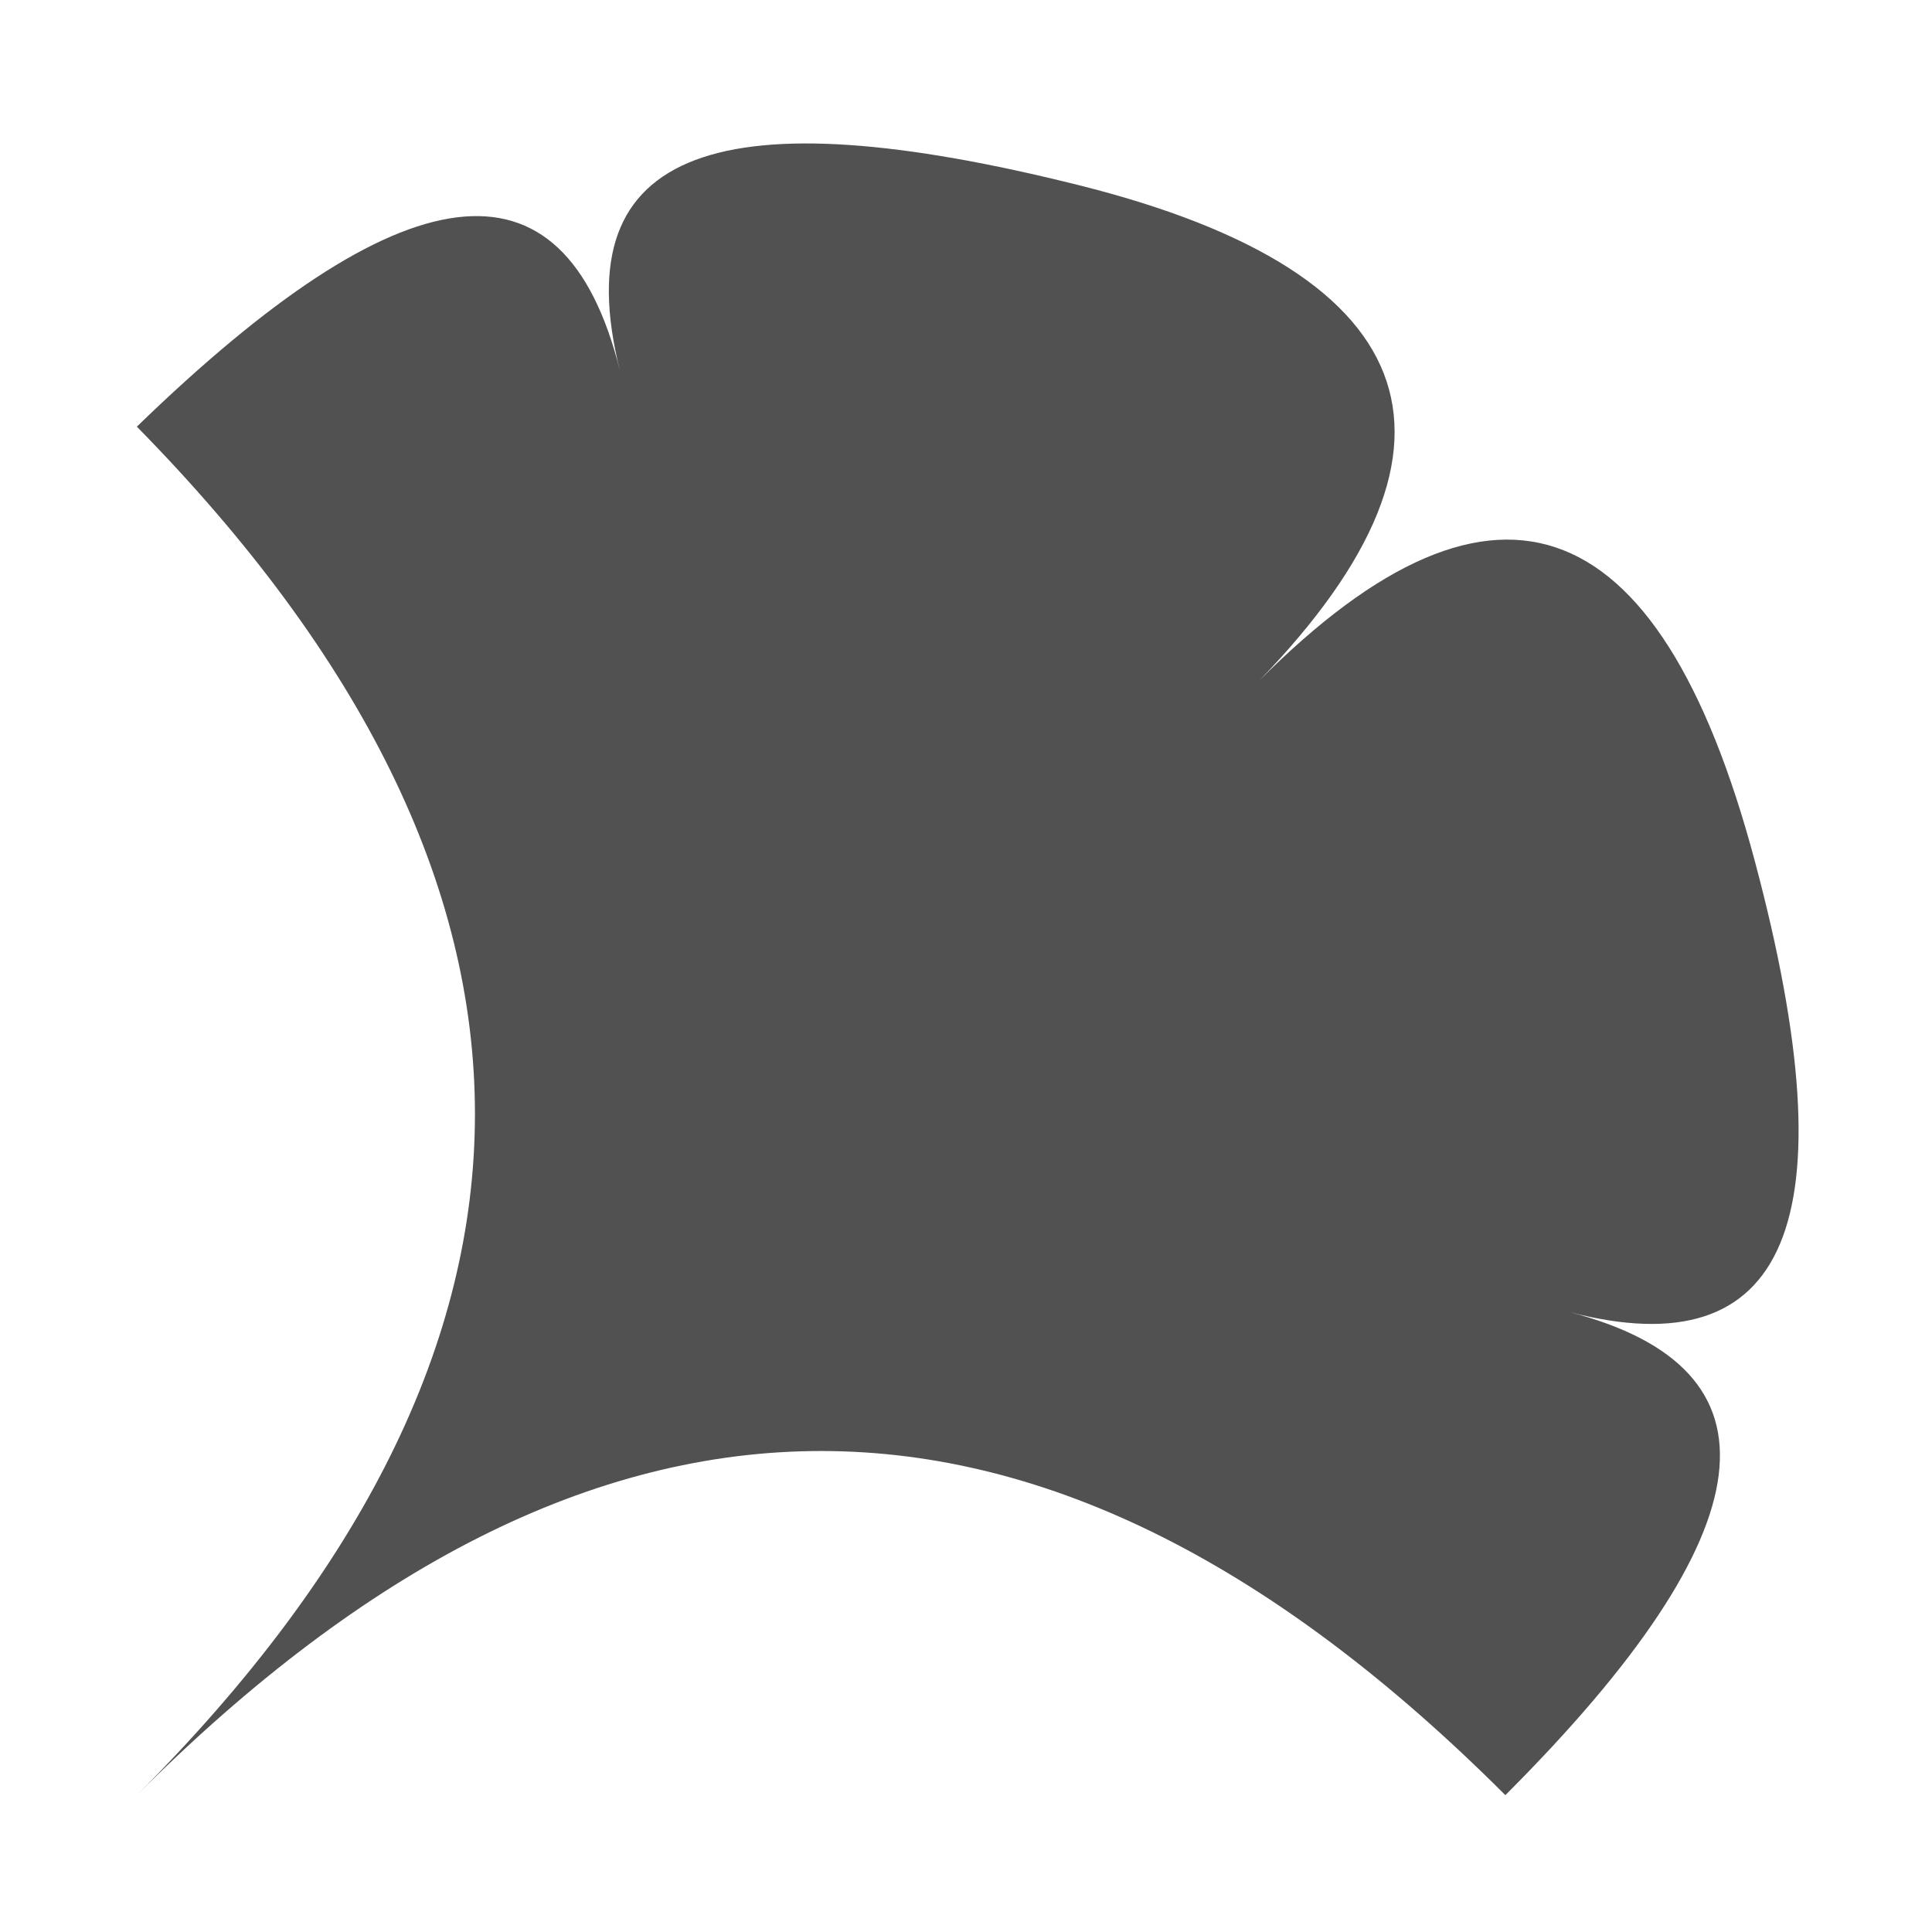
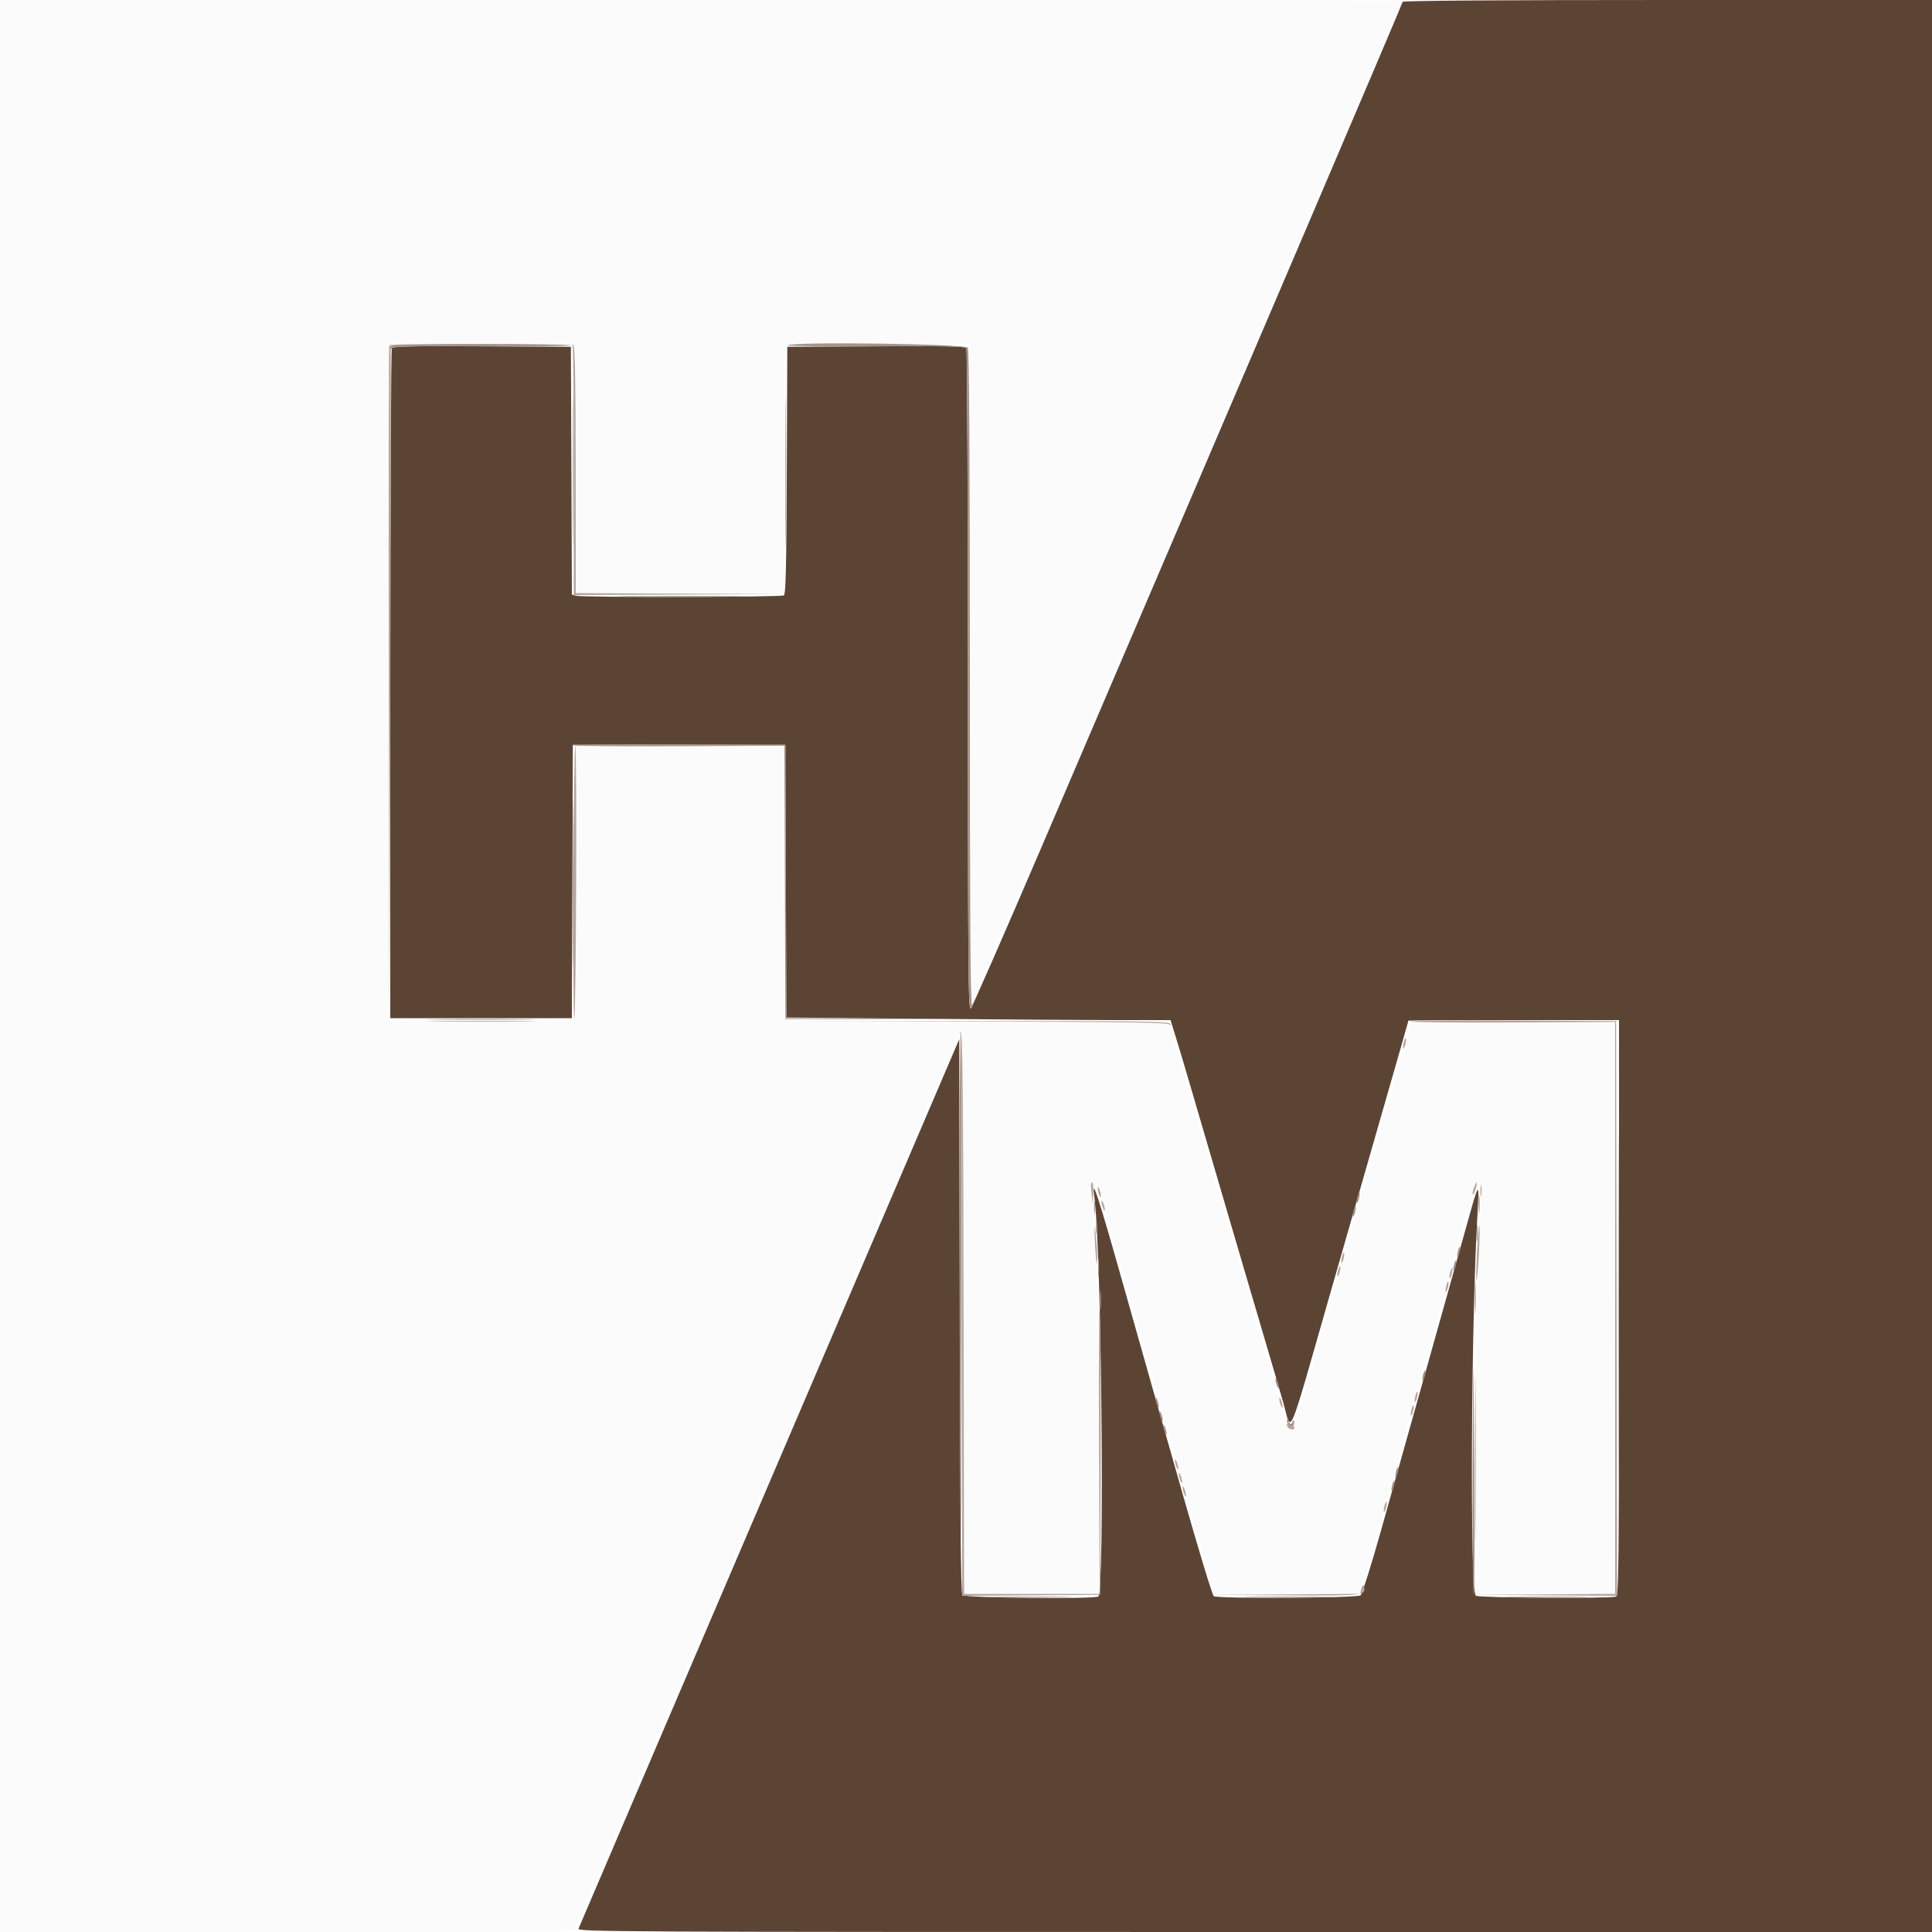
- <svg xmlns="http://www.w3.org/2000/svg" version="1.1" x="0px" y="0px" width="24px" height="24px" viewBox="0 0 24 24">
-   <style type="text/css">
- 	.st0{fill:#515151;}
- </style>
-   <path class="st0" d="M1.7,22.3c5.7-5.7,11.3-5.7,17,0c3.3-3.3,3.5-5.3,0.8-6c2.7,0.7,3.5-1.1,2.3-5.6s-3.3-5.2-6.3-2.1  c3-3,2.3-5.2-2.1-6.3S7,1.8,7.7,4.6C7,1.8,5,2.1,1.7,5.3C7.3,11,7.3,16.7,1.7,22.3" />
+ <svg xmlns="http://www.w3.org/2000/svg" id="svg" version="1.1" width="400" height="400" viewBox="0, 0, 400,400">
+   <g id="svgg">
+     <path id="path0" d="M290.400 0.375 C 290.400 0.701,262.685 65.574,215.540 175.600 C 207.857 193.530,201.308 208.463,200.986 208.786 C 200.471 209.300,200.399 201.035,200.394 140.986 C 200.391 103.374,200.244 72.373,200.068 72.096 C 199.816 71.700,195.808 71.614,181.374 71.696 L 163.000 71.800 162.897 97.378 C 162.817 117.231,162.683 123.027,162.297 123.272 C 161.723 123.637,120.651 123.710,119.303 123.349 L 118.406 123.108 118.303 97.454 L 118.200 71.800 99.826 71.696 C 85.392 71.614,81.384 71.700,81.132 72.096 C 80.956 72.373,80.809 103.695,80.806 141.700 L 80.800 210.800 99.597 210.800 L 118.395 210.800 118.497 182.500 L 118.600 154.200 140.600 154.200 L 162.600 154.200 162.703 182.434 L 162.805 210.669 191.669 210.934 C 207.544 211.080,225.441 211.200,231.441 211.200 L 242.349 211.200 243.554 215.100 C 244.216 217.245,245.411 221.250,246.209 224.000 C 247.712 229.176,249.763 236.176,254.005 250.600 C 255.363 255.220,257.159 261.340,257.996 264.200 C 258.832 267.060,260.636 273.180,262.003 277.800 C 263.371 282.420,265.041 288.135,265.716 290.500 C 267.496 296.745,266.301 299.591,275.749 266.600 C 279.152 254.720,284.110 237.445,286.768 228.212 C 289.426 218.978,291.600 211.373,291.600 211.312 C 291.600 211.250,301.410 211.200,313.400 211.200 L 335.200 211.200 335.200 270.757 C 335.200 324.697,335.140 330.337,334.567 330.557 C 333.436 330.991,306.406 330.832,305.574 330.386 C 304.295 329.702,304.546 273.884,305.932 250.700 C 306.295 244.630,306.146 244.756,304.047 252.301 C 303.083 255.765,300.978 263.280,299.370 269.000 C 297.762 274.720,294.905 284.890,293.023 291.600 C 291.140 298.310,287.955 309.650,285.946 316.800 C 283.835 324.313,282.030 330.011,281.670 330.300 C 280.953 330.875,252.185 331.032,251.293 330.466 C 251.014 330.289,248.177 320.977,244.989 309.772 C 241.801 298.567,238.934 288.500,238.618 287.400 C 238.303 286.300,235.577 276.670,232.561 266.000 C 227.380 247.665,225.970 243.347,226.554 247.600 C 228.069 258.638,228.769 330.019,227.367 330.557 C 225.953 331.100,199.717 330.823,199.250 330.261 C 198.926 329.870,198.775 313.967,198.701 272.440 L 198.600 215.159 159.324 306.879 C 137.722 357.326,119.928 398.915,119.781 399.300 C 119.527 399.966,126.358 400.000,259.757 400.000 L 400.000 400.000 400.000 200.000 L 400.000 0.000 345.200 0.000 C 311.389 0.000,290.400 0.144,290.400 0.375 " stroke="none" fill="#5c4435" fill-rule="evenodd" />
+     <path id="path1" d="M0.000 200.000 L 0.000 400.000 59.600 400.000 C 116.726 400.000,119.200 399.970,119.200 399.280 C 119.200 398.884,119.351 398.389,119.536 398.180 C 119.721 397.971,120.112 397.170,120.406 396.400 C 120.700 395.630,121.449 393.870,122.070 392.490 C 122.692 391.109,123.200 389.899,123.200 389.800 C 123.200 389.701,123.740 388.441,124.400 387.000 C 125.060 385.559,125.600 384.299,125.600 384.200 C 125.600 384.101,126.140 382.841,126.800 381.400 C 127.460 379.959,128.000 378.699,128.000 378.600 C 128.000 378.501,128.540 377.241,129.200 375.800 C 129.860 374.359,130.400 373.099,130.400 373.000 C 130.400 372.901,130.940 371.641,131.600 370.200 C 132.260 368.759,132.800 367.499,132.800 367.400 C 132.800 367.301,133.340 366.041,134.000 364.600 C 134.660 363.159,135.200 361.899,135.200 361.800 C 135.200 361.701,135.740 360.441,136.400 359.000 C 137.060 357.559,137.600 356.299,137.600 356.200 C 137.600 356.101,138.140 354.841,138.800 353.400 C 139.460 351.959,140.000 350.699,140.000 350.600 C 140.000 350.501,140.540 349.241,141.200 347.800 C 141.860 346.359,142.400 345.099,142.400 345.000 C 142.400 344.901,142.940 343.641,143.600 342.200 C 144.260 340.759,144.800 339.499,144.800 339.400 C 144.800 339.301,145.340 338.041,146.000 336.600 C 146.660 335.159,147.200 333.899,147.200 333.800 C 147.200 333.701,147.740 332.441,148.400 331.000 C 149.060 329.559,149.600 328.299,149.600 328.200 C 149.600 328.101,150.140 326.841,150.800 325.400 C 151.460 323.959,152.000 322.699,152.000 322.600 C 152.000 322.501,152.540 321.241,153.200 319.800 C 153.860 318.359,154.400 317.100,154.400 317.002 C 154.400 316.904,154.850 315.840,155.400 314.637 C 155.950 313.435,156.400 312.362,156.400 312.254 C 156.400 312.145,156.940 310.889,157.600 309.463 C 158.260 308.037,158.800 306.777,158.800 306.663 C 158.800 306.549,159.340 305.289,160.000 303.863 C 160.660 302.437,161.200 301.177,161.200 301.063 C 161.200 300.949,161.740 299.689,162.400 298.263 C 163.060 296.837,163.600 295.577,163.600 295.463 C 163.600 295.349,164.140 294.089,164.800 292.663 C 165.460 291.237,166.000 289.977,166.000 289.863 C 166.000 289.749,166.540 288.489,167.200 287.063 C 167.860 285.637,168.400 284.377,168.400 284.263 C 168.400 284.149,168.911 282.918,169.535 281.528 C 170.160 280.138,176.955 264.287,184.635 246.304 C 192.316 228.322,198.780 213.667,199.000 213.738 C 199.264 213.823,199.435 233.664,199.501 271.933 L 199.603 330.000 213.601 330.000 L 227.600 330.000 227.579 303.700 C 227.568 289.235,227.399 273.350,227.204 268.400 C 226.878 260.129,226.097 246.534,225.888 245.488 C 225.840 245.246,226.104 244.981,226.476 244.899 C 227.148 244.752,227.387 245.380,229.255 252.200 C 229.496 253.080,229.831 254.250,230.000 254.800 C 230.169 255.350,230.508 256.520,230.753 257.400 C 230.999 258.280,234.440 270.430,238.400 284.400 C 242.360 298.370,245.801 310.520,246.047 311.400 C 246.292 312.280,246.631 313.450,246.800 314.000 C 246.969 314.550,247.329 315.810,247.600 316.800 C 247.871 317.790,248.234 319.050,248.406 319.600 C 248.578 320.150,249.302 322.715,250.016 325.300 L 251.313 330.000 266.440 330.000 L 281.566 330.000 282.413 327.100 C 283.201 324.401,284.209 320.820,285.255 317.000 C 285.496 316.120,285.833 314.950,286.005 314.400 C 286.177 313.850,287.621 308.720,289.214 303.000 C 291.619 294.363,297.292 274.123,298.800 268.800 C 300.231 263.748,304.860 247.188,305.117 246.203 C 305.288 245.544,305.734 244.947,306.108 244.875 C 306.855 244.731,306.821 249.186,305.977 261.875 C 305.770 264.996,305.600 281.601,305.600 298.775 L 305.600 330.000 320.000 330.000 L 334.400 330.000 334.400 270.796 L 334.400 211.593 313.306 211.696 L 292.213 211.800 291.069 215.600 C 289.950 219.314,289.650 220.344,288.855 223.200 C 288.641 223.970,285.736 234.050,282.400 245.600 C 275.476 269.573,275.772 268.545,275.255 270.400 C 268.646 294.141,267.280 297.889,266.360 294.800 C 266.196 294.250,264.981 290.110,263.659 285.600 C 260.693 275.473,255.432 257.575,251.167 243.100 C 250.049 239.305,248.984 235.660,248.800 235.000 C 248.616 234.340,247.716 231.280,246.800 228.200 C 245.884 225.120,244.984 222.060,244.800 221.400 C 244.616 220.740,243.911 218.310,243.233 216.001 C 242.555 213.691,242.000 211.756,242.000 211.701 C 242.000 211.645,224.495 211.598,203.100 211.595 C 181.705 211.592,163.796 211.481,163.303 211.349 L 162.405 211.108 162.303 182.854 L 162.200 154.600 140.800 154.600 L 119.400 154.600 119.300 182.600 C 119.208 208.359,119.146 210.640,118.523 211.100 C 117.748 211.674,81.790 211.836,80.899 211.270 C 80.500 211.016,80.418 196.732,80.499 141.176 L 80.600 71.400 99.574 71.296 C 114.488 71.214,118.616 71.300,118.868 71.696 C 119.044 71.973,119.191 83.585,119.194 97.500 L 119.200 122.800 140.800 122.800 L 162.400 122.800 162.400 97.000 L 162.400 71.200 181.600 71.200 L 200.800 71.200 200.800 139.480 C 200.800 177.991,200.951 207.594,201.146 207.380 C 201.337 207.171,204.331 200.340,207.799 192.200 C 211.267 184.060,214.531 176.450,215.053 175.288 C 215.574 174.127,216.000 173.096,216.000 172.998 C 216.000 172.900,216.540 171.641,217.200 170.200 C 217.860 168.759,218.400 167.499,218.400 167.400 C 218.400 167.301,218.940 166.041,219.600 164.600 C 220.260 163.159,220.800 161.899,220.800 161.800 C 220.800 161.701,221.340 160.441,222.000 159.000 C 222.660 157.559,223.200 156.299,223.200 156.200 C 223.200 156.101,223.740 154.841,224.400 153.400 C 225.060 151.959,225.600 150.699,225.600 150.600 C 225.600 150.501,226.140 149.241,226.800 147.800 C 227.460 146.359,228.000 145.099,228.000 145.000 C 228.000 144.901,228.540 143.641,229.200 142.200 C 229.860 140.759,230.400 139.499,230.400 139.400 C 230.400 139.301,230.940 138.041,231.600 136.600 C 232.260 135.159,232.800 133.899,232.800 133.800 C 232.800 133.701,233.340 132.441,234.000 131.000 C 234.660 129.559,235.200 128.299,235.200 128.200 C 235.200 128.101,235.740 126.841,236.400 125.400 C 237.060 123.959,237.600 122.699,237.600 122.600 C 237.600 122.501,238.140 121.241,238.800 119.800 C 239.460 118.359,240.000 117.099,240.000 117.000 C 240.000 116.901,240.540 115.641,241.200 114.200 C 241.860 112.759,242.400 111.499,242.400 111.400 C 242.400 111.301,242.940 110.041,243.600 108.600 C 244.260 107.159,244.800 105.899,244.800 105.800 C 244.800 105.701,245.340 104.441,246.000 103.000 C 246.660 101.559,247.200 100.299,247.200 100.200 C 247.200 100.101,247.740 98.841,248.400 97.400 C 249.060 95.959,249.600 94.699,249.600 94.600 C 249.600 94.501,250.140 93.241,250.800 91.800 C 251.460 90.359,252.000 89.099,252.000 89.000 C 252.000 88.901,252.540 87.641,253.200 86.200 C 253.860 84.759,254.400 83.499,254.400 83.400 C 254.400 83.301,254.940 82.041,255.600 80.600 C 256.260 79.159,256.800 77.899,256.800 77.800 C 256.800 77.701,257.340 76.441,258.000 75.000 C 258.660 73.559,259.200 72.299,259.200 72.200 C 259.200 72.101,259.740 70.841,260.400 69.400 C 261.060 67.959,261.600 66.699,261.600 66.600 C 261.600 66.501,262.140 65.241,262.800 63.800 C 263.460 62.359,264.000 61.099,264.000 61.000 C 264.000 60.901,264.540 59.641,265.200 58.200 C 265.860 56.759,266.400 55.499,266.400 55.400 C 266.400 55.301,266.940 54.041,267.600 52.600 C 268.260 51.159,268.800 49.899,268.800 49.800 C 268.800 49.701,269.340 48.441,270.000 47.000 C 270.660 45.559,271.200 44.299,271.200 44.200 C 271.200 44.101,271.740 42.841,272.400 41.400 C 273.060 39.959,273.600 38.699,273.600 38.600 C 273.600 38.501,274.140 37.241,274.800 35.800 C 275.460 34.359,276.000 33.099,276.000 33.000 C 276.000 32.901,276.540 31.641,277.200 30.200 C 277.860 28.759,278.400 27.499,278.400 27.400 C 278.400 27.301,278.940 26.041,279.600 24.600 C 280.260 23.159,280.800 21.899,280.800 21.800 C 280.800 21.701,281.340 20.441,282.000 19.000 C 282.660 17.559,283.200 16.299,283.200 16.200 C 283.200 16.101,283.740 14.841,284.400 13.400 C 285.060 11.959,285.600 10.699,285.600 10.600 C 285.600 10.501,286.140 9.241,286.800 7.800 C 287.460 6.359,288.000 5.100,288.000 5.002 C 288.000 4.904,288.450 3.840,289.000 2.637 C 289.550 1.435,290.000 0.350,290.000 0.226 C 290.000 0.102,224.750 0.000,145.000 0.000 L 0.000 0.000 0.000 200.000 " stroke="none" fill="#fbfbfb" fill-rule="evenodd" />
+     <path id="path2" d="M118.588 97.400 C 118.588 111.480,118.639 117.182,118.700 110.071 C 118.761 102.960,118.761 91.440,118.700 84.471 C 118.638 77.502,118.588 83.320,118.588 97.400 M118.589 182.800 C 118.589 198.310,118.639 204.655,118.700 196.900 C 118.761 189.145,118.761 176.455,118.700 168.700 C 118.639 160.945,118.589 167.290,118.589 182.800 M334.995 271.000 C 334.995 303.560,335.042 316.821,335.100 300.469 C 335.158 284.116,335.158 257.476,335.100 241.269 C 335.042 225.061,334.995 238.440,334.995 271.000 M305.389 302.000 C 305.389 317.510,305.439 323.855,305.500 316.100 C 305.561 308.345,305.561 295.655,305.500 287.900 C 305.439 280.145,305.389 286.490,305.389 302.000 " stroke="none" fill="#aa9c94" fill-rule="evenodd" />
+     <path id="path3" d="M81.067 71.467 C 80.920 71.613,80.803 71.928,80.806 72.167 C 80.810 72.418,80.947 72.387,81.135 72.092 C 81.389 71.691,85.332 71.607,99.890 71.692 C 110.029 71.751,118.240 71.665,118.138 71.500 C 117.909 71.129,81.437 71.097,81.067 71.467 M163.062 71.500 C 162.960 71.665,171.171 71.751,181.310 71.692 C 195.868 71.607,199.811 71.691,200.065 72.092 C 200.243 72.371,200.391 103.357,200.394 140.949 C 200.400 203.727,200.452 209.254,201.044 208.764 C 201.447 208.429,201.522 208.174,201.244 208.081 C 200.921 207.974,200.800 189.500,200.800 140.340 C 200.800 94.512,200.667 72.498,200.386 71.974 C 199.955 71.168,163.553 70.706,163.062 71.500 M162.588 97.800 C 162.588 111.880,162.639 117.582,162.700 110.471 C 162.761 103.360,162.761 91.840,162.700 84.871 C 162.638 77.902,162.588 83.720,162.588 97.800 M130.100 123.500 C 135.985 123.562,145.615 123.562,151.500 123.500 C 157.385 123.437,152.570 123.386,140.800 123.386 C 129.030 123.386,124.215 123.437,130.100 123.500 M118.664 154.297 C 118.561 154.463,128.358 154.552,140.435 154.493 L 162.395 154.387 162.497 182.693 L 162.600 211.000 181.800 211.006 L 201.000 211.012 181.903 210.902 L 162.805 210.792 162.703 182.496 L 162.600 154.200 140.726 154.097 C 128.695 154.040,118.767 154.130,118.664 154.297 M90.100 211.100 C 95.325 211.163,103.875 211.163,109.100 211.100 C 114.325 211.036,110.050 210.985,99.600 210.985 C 89.150 210.985,84.875 211.036,90.100 211.100 M198.701 258.700 C 198.756 283.285,198.849 309.430,198.906 316.800 C 198.964 324.170,199.054 304.055,199.106 272.100 C 199.157 240.145,199.065 214.000,198.900 214.000 C 198.735 214.000,198.645 234.115,198.701 258.700 M306.137 249.400 C 306.139 251.160,306.209 251.830,306.293 250.889 C 306.378 249.949,306.377 248.509,306.291 247.689 C 306.205 246.870,306.136 247.640,306.137 249.400 M281.029 247.829 C 280.881 248.415,280.838 248.972,280.932 249.066 C 281.027 249.160,281.224 248.758,281.371 248.171 C 281.519 247.585,281.562 247.028,281.468 246.934 C 281.373 246.840,281.176 247.242,281.029 247.829 M226.520 250.000 C 226.520 251.210,226.595 251.705,226.687 251.100 C 226.778 250.495,226.778 249.505,226.687 248.900 C 226.595 248.295,226.520 248.790,226.520 250.000 M280.229 250.629 C 280.081 251.215,280.038 251.772,280.132 251.866 C 280.227 251.960,280.424 251.558,280.571 250.971 C 280.719 250.385,280.762 249.828,280.668 249.734 C 280.573 249.640,280.376 250.042,280.229 250.629 M226.914 254.200 C 226.917 255.300,226.995 255.703,227.087 255.095 C 227.179 254.486,227.177 253.586,227.082 253.095 C 226.987 252.603,226.911 253.100,226.914 254.200 M305.731 255.400 C 305.733 256.940,305.805 257.521,305.892 256.691 C 305.979 255.861,305.977 254.601,305.889 253.891 C 305.800 253.181,305.729 253.860,305.731 255.400 M301.829 259.029 C 301.681 259.615,301.638 260.172,301.732 260.266 C 301.827 260.360,302.024 259.958,302.171 259.371 C 302.319 258.785,302.362 258.228,302.268 258.134 C 302.173 258.040,301.976 258.442,301.829 259.029 M227.337 262.600 C 227.339 264.360,227.409 265.030,227.493 264.089 C 227.578 263.149,227.577 261.709,227.491 260.889 C 227.405 260.070,227.336 260.840,227.337 262.600 M301.029 261.829 C 300.881 262.415,300.838 262.972,300.932 263.066 C 301.027 263.160,301.224 262.758,301.371 262.171 C 301.519 261.585,301.562 261.028,301.468 260.934 C 301.373 260.840,301.176 261.242,301.029 261.829 M305.358 268.600 C 305.358 271.680,305.421 272.887,305.497 271.282 C 305.573 269.678,305.573 267.158,305.496 265.682 C 305.419 264.207,305.357 265.520,305.358 268.600 M227.740 269.200 C 227.740 271.070,227.809 271.835,227.893 270.900 C 227.977 269.965,227.977 268.435,227.893 267.500 C 227.809 266.565,227.740 267.330,227.740 269.200 M304.893 302.676 C 304.842 317.678,304.935 330.036,305.100 330.138 C 305.372 330.307,305.369 310.651,305.092 285.200 C 305.033 279.810,304.944 287.674,304.893 302.676 M294.629 284.629 C 294.481 285.215,294.438 285.772,294.532 285.866 C 294.627 285.960,294.824 285.558,294.971 284.971 C 295.119 284.385,295.162 283.828,295.068 283.734 C 294.973 283.640,294.776 284.042,294.629 284.629 M264.056 285.600 C 264.056 285.930,264.211 286.560,264.400 287.000 C 264.617 287.504,264.744 287.578,264.744 287.200 C 264.744 286.870,264.589 286.240,264.400 285.800 C 264.183 285.296,264.056 285.222,264.056 285.600 M239.256 289.600 C 239.256 289.930,239.411 290.560,239.600 291.000 C 239.817 291.504,239.944 291.578,239.944 291.200 C 239.944 290.870,239.789 290.240,239.600 289.800 C 239.383 289.296,239.256 289.222,239.256 289.600 M240.056 292.400 C 240.056 292.730,240.211 293.360,240.400 293.800 C 240.617 294.304,240.744 294.378,240.744 294.000 C 240.744 293.670,240.589 293.040,240.400 292.600 C 240.183 292.096,240.056 292.022,240.056 292.400 M266.446 294.051 C 266.374 295.062,267.523 295.865,267.845 295.028 C 267.984 294.664,267.987 294.253,267.849 294.116 C 267.712 293.979,267.600 294.077,267.600 294.333 C 267.600 295.062,266.880 294.881,266.676 294.100 C 266.521 293.509,266.486 293.502,266.446 294.051 M240.856 295.200 C 240.856 295.530,241.011 296.160,241.200 296.600 C 241.417 297.104,241.544 297.178,241.544 296.800 C 241.544 296.470,241.389 295.840,241.200 295.400 C 240.983 294.896,240.856 294.822,240.856 295.200 M289.029 304.629 C 288.881 305.215,288.838 305.772,288.932 305.866 C 289.027 305.960,289.224 305.558,289.371 304.971 C 289.519 304.385,289.562 303.828,289.468 303.734 C 289.373 303.640,289.176 304.042,289.029 304.629 M288.229 307.429 C 288.081 308.015,288.038 308.572,288.132 308.666 C 288.227 308.760,288.424 308.358,288.571 307.771 C 288.719 307.185,288.762 306.628,288.668 306.534 C 288.573 306.440,288.376 306.842,288.229 307.429 M206.274 330.699 C 210.055 330.765,216.355 330.765,220.274 330.699 C 224.193 330.634,221.100 330.580,213.400 330.580 C 205.700 330.580,202.493 330.634,206.274 330.699 M258.900 330.699 C 263.025 330.764,269.775 330.764,273.900 330.699 C 278.025 330.634,274.650 330.581,266.400 330.581 C 258.150 330.581,254.775 330.634,258.900 330.699 M313.126 330.700 C 317.155 330.765,323.635 330.765,327.526 330.699 C 331.417 330.634,328.120 330.580,320.200 330.581 C 312.280 330.581,309.097 330.634,313.126 330.700 " stroke="none" fill="#a4948c" fill-rule="evenodd" />
+     <path id="path4" d="M80.585 71.700 C 80.480 71.975,80.441 103.520,80.497 141.800 L 80.600 211.400 80.800 141.300 C 80.910 102.745,80.949 71.200,80.887 71.200 C 80.826 71.200,80.689 71.425,80.585 71.700 M118.562 71.733 C 118.693 72.136,118.800 83.881,118.800 97.833 L 118.800 123.200 140.700 123.104 L 162.600 123.007 140.900 122.900 L 119.200 122.793 119.194 97.497 C 119.190 80.044,119.054 72.014,118.756 71.600 C 118.397 71.101,118.365 71.123,118.562 71.733 M118.705 182.780 C 118.647 198.389,118.733 211.028,118.895 210.865 C 119.281 210.479,119.490 154.400,119.105 154.400 C 118.943 154.400,118.763 167.171,118.705 182.780 M90.300 211.500 C 95.415 211.563,103.785 211.563,108.900 211.500 C 114.015 211.436,109.830 211.385,99.600 211.385 C 89.370 211.385,85.185 211.436,90.300 211.500 M202.578 211.499 C 233.284 211.581,241.832 211.712,242.108 212.102 C 242.368 212.469,242.418 212.442,242.297 212.000 C 242.153 211.472,237.418 211.400,202.767 211.397 L 163.400 211.394 202.578 211.499 M292.000 211.496 C 292.000 211.663,301.540 211.752,313.200 211.693 L 334.400 211.586 334.400 270.788 L 334.400 329.990 319.900 330.100 L 305.400 330.210 320.101 330.305 L 334.803 330.400 334.701 270.900 L 334.600 211.400 313.300 211.296 C 301.585 211.240,292.000 211.330,292.000 211.496 M198.790 213.863 C 199.067 214.001,199.200 232.910,199.200 272.238 L 199.200 330.410 213.500 330.305 L 227.800 330.200 227.897 304.000 C 227.950 289.590,227.860 275.190,227.697 272.000 C 227.533 268.810,227.464 280.555,227.541 298.100 L 227.682 330.000 213.643 330.000 L 199.603 330.000 199.501 271.933 C 199.420 225.257,199.300 213.846,198.890 213.763 C 198.610 213.706,198.565 213.751,198.790 213.863 M290.629 215.829 C 290.481 216.415,290.438 216.972,290.532 217.066 C 290.627 217.160,290.824 216.758,290.971 216.171 C 291.119 215.585,291.162 215.028,291.068 214.934 C 290.973 214.840,290.776 215.242,290.629 215.829 M225.913 245.100 C 225.839 245.265,225.890 246.300,226.026 247.400 L 226.274 249.400 226.337 247.100 C 226.395 244.987,226.256 244.334,225.913 245.100 M305.177 245.861 C 304.955 246.444,304.832 247.097,304.904 247.312 C 304.976 247.527,305.235 247.050,305.480 246.251 C 305.994 244.574,305.774 244.290,305.177 245.861 M306.514 246.600 C 306.517 247.700,306.595 248.103,306.687 247.495 C 306.779 246.886,306.777 245.986,306.682 245.495 C 306.587 245.003,306.511 245.500,306.514 246.600 M227.256 246.000 C 227.256 246.330,227.411 246.960,227.600 247.400 C 227.817 247.904,227.944 247.978,227.944 247.600 C 227.944 247.270,227.789 246.640,227.600 246.200 C 227.383 245.696,227.256 245.622,227.256 246.000 M228.056 248.800 C 228.056 249.130,228.211 249.760,228.400 250.200 C 228.617 250.704,228.744 250.778,228.744 250.400 C 228.744 250.070,228.589 249.440,228.400 249.000 C 228.183 248.496,228.056 248.422,228.056 248.800 M226.684 257.000 C 226.800 259.420,226.964 261.475,227.047 261.567 C 227.301 261.844,227.135 257.562,226.793 255.000 C 226.565 253.296,226.534 253.875,226.684 257.000 M305.800 259.200 C 305.639 262.303,305.595 264.929,305.702 265.035 C 305.809 265.142,306.027 262.690,306.187 259.587 C 306.347 256.483,306.391 253.857,306.285 253.751 C 306.179 253.645,305.961 256.097,305.800 259.200 M277.829 260.229 C 277.681 260.815,277.638 261.372,277.732 261.466 C 277.827 261.560,278.024 261.158,278.171 260.571 C 278.319 259.985,278.362 259.428,278.268 259.334 C 278.173 259.240,277.976 259.642,277.829 260.229 M277.029 263.029 C 276.881 263.615,276.838 264.172,276.932 264.266 C 277.027 264.360,277.224 263.958,277.371 263.371 C 277.519 262.785,277.562 262.228,277.468 262.134 C 277.373 262.040,277.176 262.442,277.029 263.029 M300.229 263.429 C 300.081 264.015,300.038 264.572,300.132 264.666 C 300.227 264.760,300.424 264.358,300.571 263.771 C 300.719 263.185,300.762 262.628,300.668 262.534 C 300.573 262.440,300.376 262.842,300.229 263.429 M299.429 266.229 C 299.281 266.815,299.238 267.372,299.332 267.466 C 299.427 267.560,299.624 267.158,299.771 266.571 C 299.919 265.985,299.962 265.428,299.868 265.334 C 299.773 265.240,299.576 265.642,299.429 266.229 M293.029 289.029 C 292.881 289.615,292.838 290.172,292.932 290.266 C 293.027 290.360,293.224 289.958,293.371 289.371 C 293.519 288.785,293.562 288.228,293.468 288.134 C 293.373 288.040,293.176 288.442,293.029 289.029 M264.856 289.600 C 264.856 289.930,265.011 290.560,265.200 291.000 C 265.417 291.504,265.544 291.578,265.544 291.200 C 265.544 290.870,265.389 290.240,265.200 289.800 C 264.983 289.296,264.856 289.222,264.856 289.600 M292.229 291.829 C 292.081 292.415,292.038 292.972,292.132 293.066 C 292.227 293.160,292.424 292.758,292.571 292.171 C 292.719 291.585,292.762 291.028,292.668 290.934 C 292.573 290.840,292.376 291.242,292.229 291.829 M266.468 295.200 C 266.713 295.941,268.000 296.245,268.000 295.563 C 268.000 295.290,267.882 295.185,267.737 295.330 C 267.592 295.475,267.203 295.370,266.872 295.097 C 266.379 294.690,266.306 294.709,266.468 295.200 M243.256 302.400 C 243.256 302.730,243.411 303.360,243.600 303.800 C 243.817 304.304,243.944 304.378,243.944 304.000 C 243.944 303.670,243.789 303.040,243.600 302.600 C 243.383 302.096,243.256 302.022,243.256 302.400 M244.056 305.200 C 244.056 305.530,244.211 306.160,244.400 306.600 C 244.617 307.104,244.744 307.178,244.744 306.800 C 244.744 306.470,244.589 305.840,244.400 305.400 C 244.183 304.896,244.056 304.822,244.056 305.200 M244.856 308.000 C 244.856 308.330,245.011 308.960,245.200 309.400 C 245.417 309.904,245.544 309.978,245.544 309.600 C 245.544 309.270,245.389 308.640,245.200 308.200 C 244.983 307.696,244.856 307.622,244.856 308.000 M286.629 311.829 C 286.481 312.415,286.438 312.972,286.532 313.066 C 286.627 313.160,286.824 312.758,286.971 312.171 C 287.119 311.585,287.162 311.028,287.068 310.934 C 286.973 310.840,286.776 311.242,286.629 311.829 M281.861 328.898 L 281.587 329.991 266.294 330.100 L 251.000 330.210 266.286 330.305 C 282.746 330.407,282.992 330.376,282.294 328.281 C 282.207 328.020,282.012 328.298,281.861 328.898 " stroke="none" fill="#b4a49c" fill-rule="evenodd" />
+   </g>
</svg>
